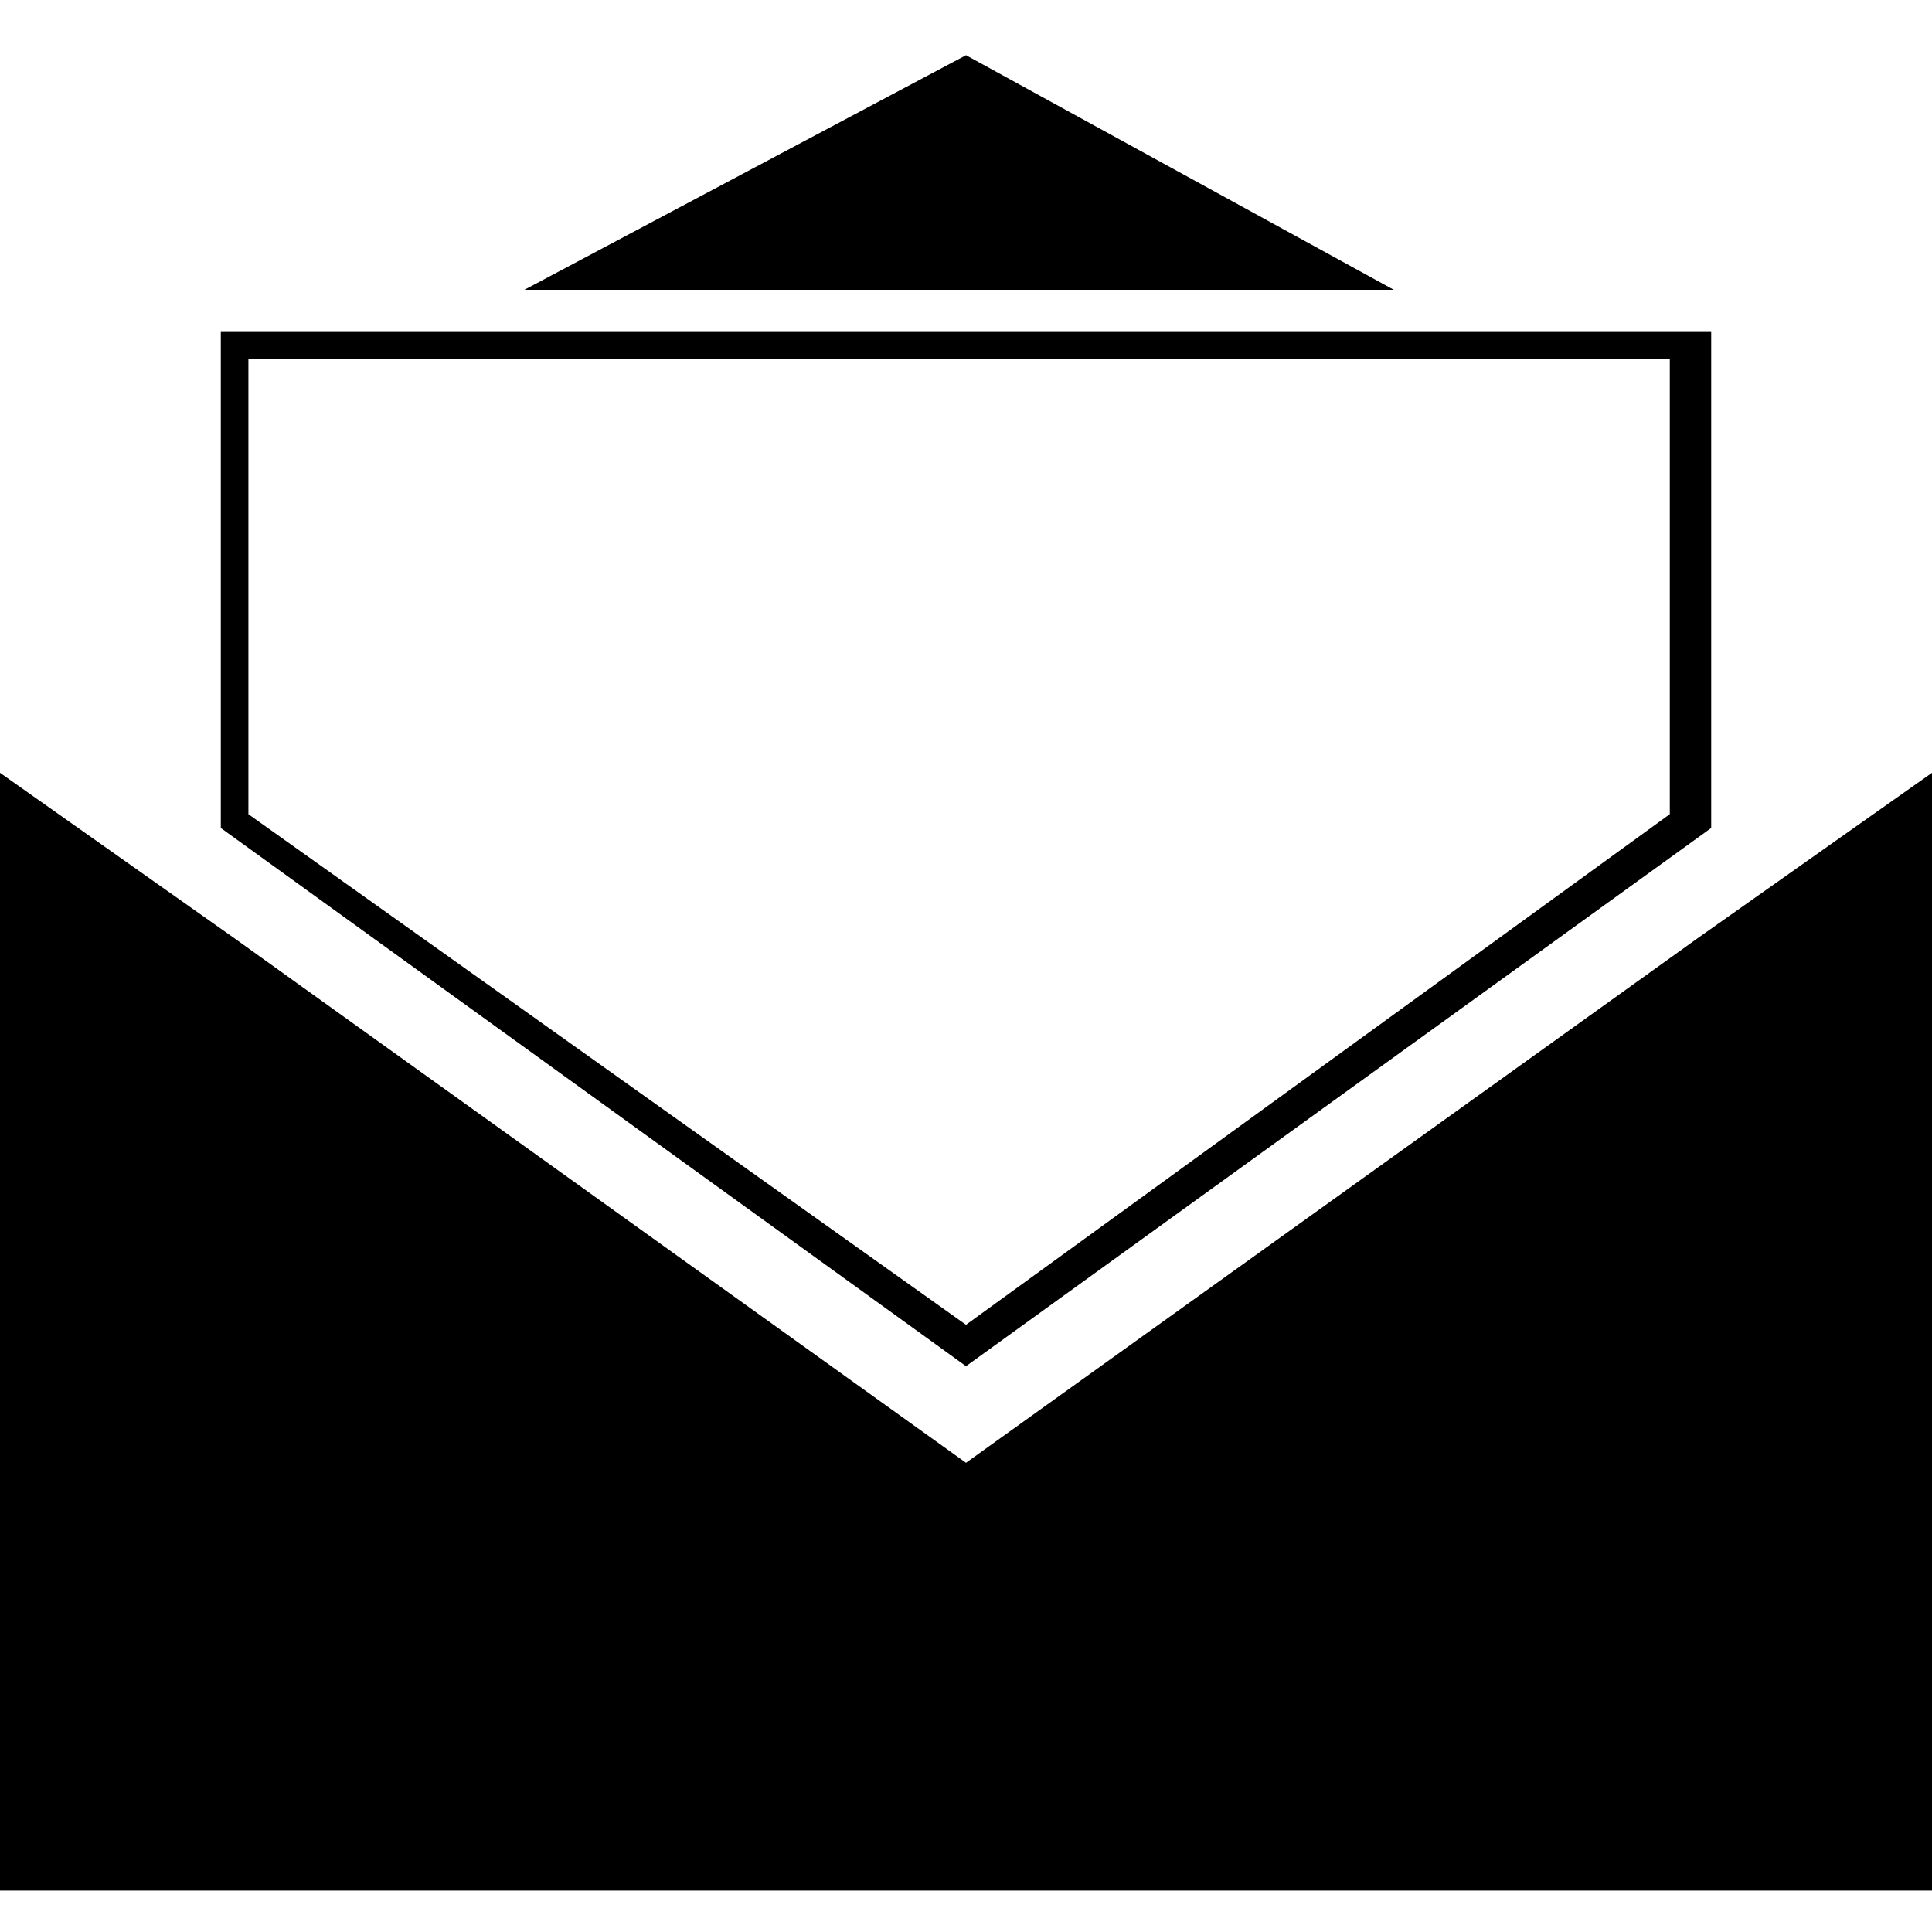
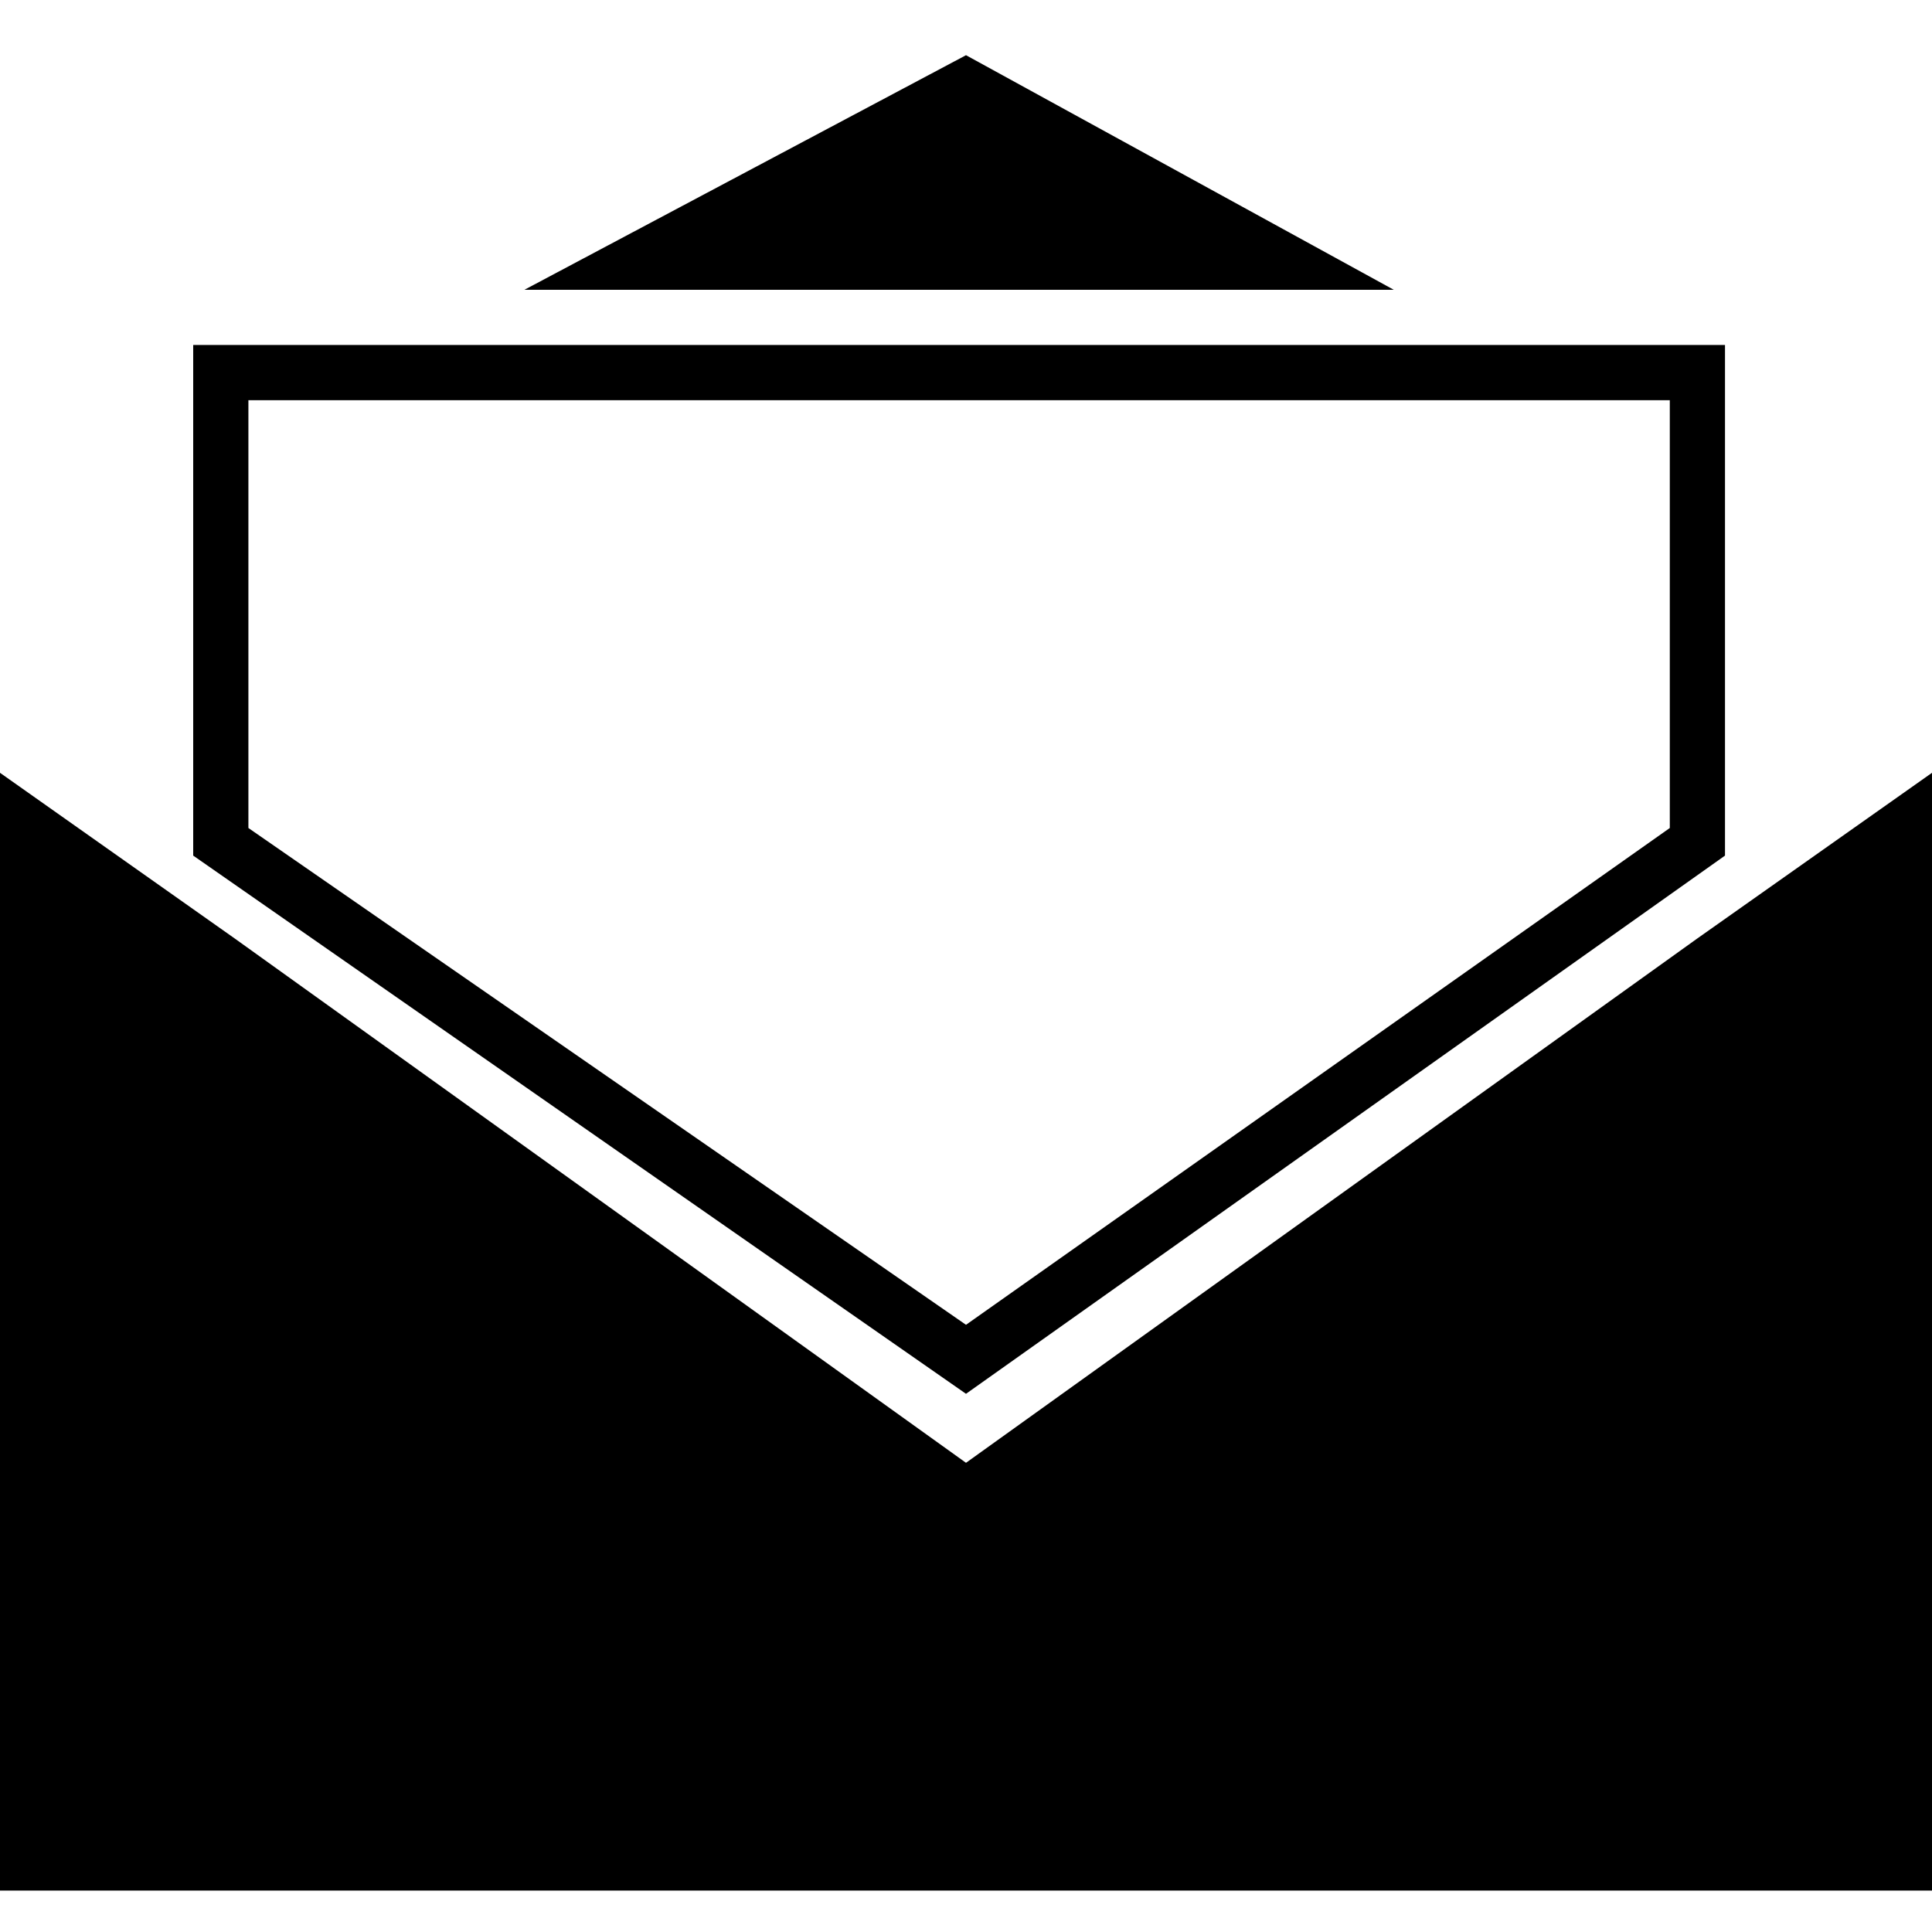
- <svg xmlns="http://www.w3.org/2000/svg" version="1.1" id="Capa_1" x="0px" y="0px" viewBox="0 0 14 14" enable-background="new 0 0 14 14" xml:space="preserve">
-   <path d="M12.3,6.8L7,10.6L1.7,6.8L0,5.6v8.1h14V5.6L12.3,6.8z M7,0.4L3.8,2.1h6.3L7,0.4z M12.4,6V2.4H1.6V6L7,9.9L12.4,6z M1.8,2.6  h10.3v3.3L7,9.6L1.8,5.9V2.6z" />
+ <svg xmlns="http://www.w3.org/2000/svg" version="1.1" id="invitation" x="0px" y="0px" viewBox="0 0 14 14" enable-background="new 0 0 14 14" xml:space="preserve">
+   <path d="M12.3,6.8L7,10.6L1.7,6.8L0,5.6v8.1h14V5.6L12.3,6.8z M7,0.4L3.8,2.1h6.3L7,0.4z M7,10.1L1.4,6.2V2.5h11.1v3.7L7,10.1z   M1.8,6L7,9.6L12.1,6V2.9H1.8V6z" />
</svg>
